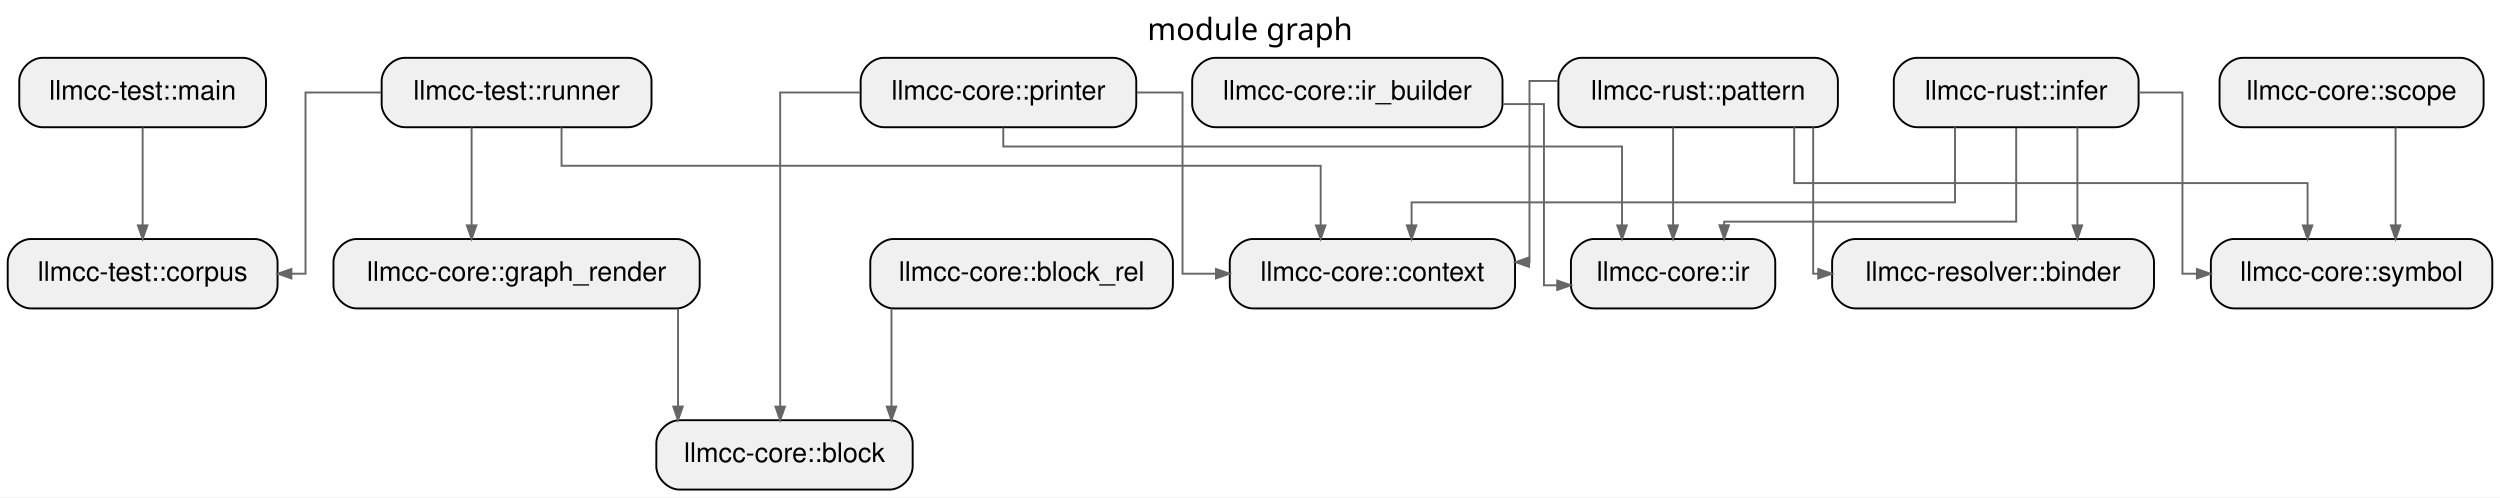
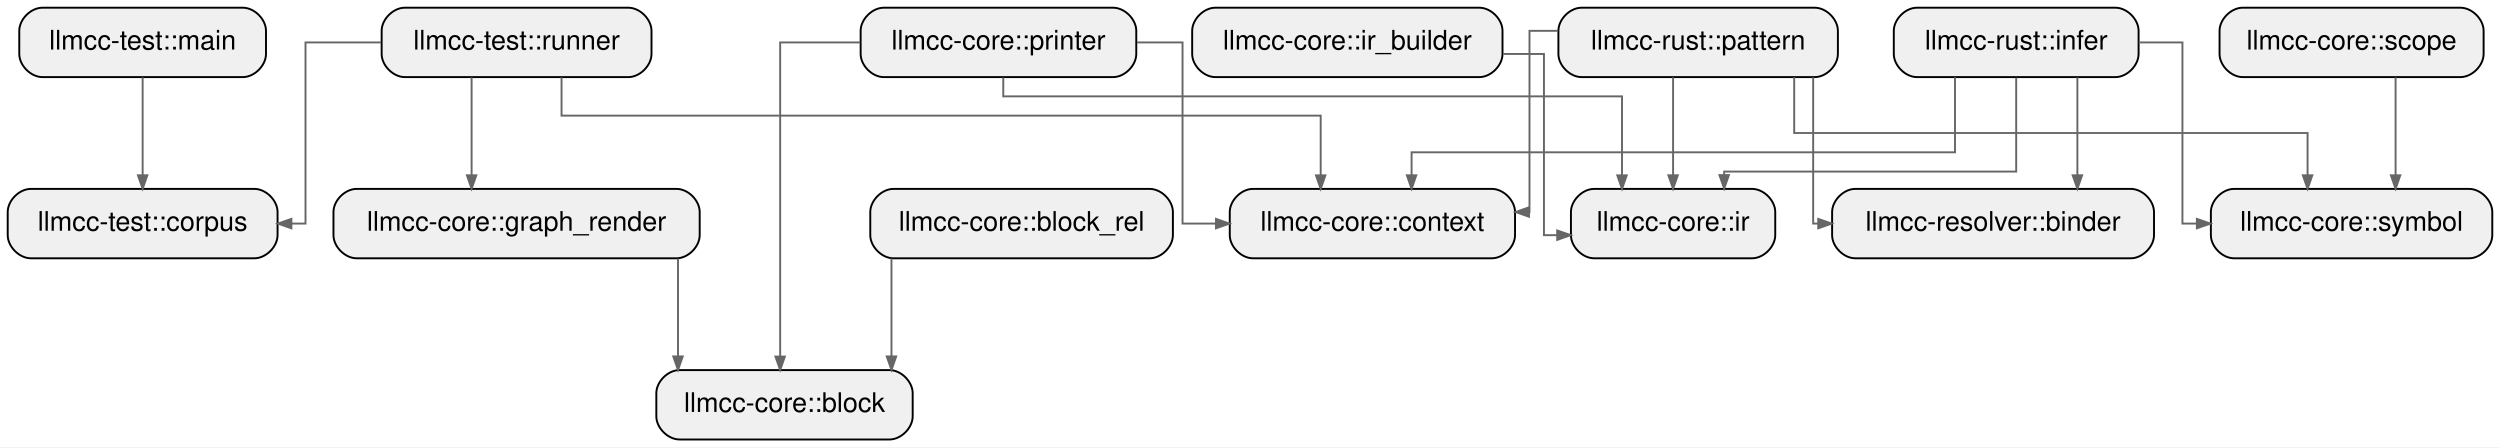
- <svg xmlns="http://www.w3.org/2000/svg" width="1297pt" height="258pt" viewBox="0.00 0.00 1297.00 258.00">
-   <g id="graph0" class="graph" transform="scale(1 1) rotate(0) translate(4 254)">
-     <polygon fill="white" stroke="transparent" points="-4,4 -4,-254 1293,-254 1293,4 -4,4" />
-     <text text-anchor="middle" x="644.5" y="-233.2" font-family="Helvetica Bold" font-size="16.00">module graph</text>
+ <svg xmlns="http://www.w3.org/2000/svg" width="1297pt" height="232pt" viewBox="0.00 0.00 1297.00 232.00">
+   <g id="graph0" class="graph" transform="scale(1 1) rotate(0) translate(4 228)">
+     <polygon fill="white" stroke="transparent" points="-4,4 -4,-228 1293,-228 1293,4 -4,4" />
    <g id="node1" class="node">
      <path fill="#f0f0f0" stroke="black" d="M457.5,-36C457.5,-36 348.5,-36 348.5,-36 342.5,-36 336.5,-30 336.5,-24 336.5,-24 336.5,-12 336.5,-12 336.5,-6 342.5,0 348.5,0 348.5,0 457.5,0 457.5,0 463.5,0 469.5,-6 469.5,-12 469.5,-12 469.5,-24 469.5,-24 469.5,-30 463.5,-36 457.5,-36" />
      <text text-anchor="middle" x="403" y="-14.3" font-family="Helvetica,sans-Serif" font-size="14.00">llmcc-core::block</text>
    </g>
    <g id="node2" class="node">
      <path fill="#f0f0f0" stroke="black" d="M592.5,-130C592.5,-130 459.5,-130 459.5,-130 453.5,-130 447.5,-124 447.5,-118 447.5,-118 447.5,-106 447.5,-106 447.5,-100 453.5,-94 459.5,-94 459.5,-94 592.5,-94 592.5,-94 598.5,-94 604.5,-100 604.5,-106 604.5,-106 604.5,-118 604.5,-118 604.5,-124 598.5,-130 592.5,-130" />
      <text text-anchor="middle" x="526" y="-108.3" font-family="Helvetica,sans-Serif" font-size="14.00">llmcc-core::block_rel</text>
    </g>
    <g id="edge1" class="edge">
      <path fill="none" stroke="#666666" d="M458.5,-93.88C458.5,-93.88 458.5,-43.07 458.5,-43.07" />
      <polygon fill="#666666" stroke="#666666" points="460.95,-43.07 458.5,-36.07 456.05,-43.07 460.95,-43.07" />
    </g>
    <g id="node3" class="node">
      <path fill="#f0f0f0" stroke="black" d="M770,-130C770,-130 646,-130 646,-130 640,-130 634,-124 634,-118 634,-118 634,-106 634,-106 634,-100 640,-94 646,-94 646,-94 770,-94 770,-94 776,-94 782,-100 782,-106 782,-106 782,-118 782,-118 782,-124 776,-130 770,-130" />
      <text text-anchor="middle" x="708" y="-108.3" font-family="Helvetica,sans-Serif" font-size="14.00">llmcc-core::context</text>
    </g>
    <g id="node4" class="node">
      <path fill="#f0f0f0" stroke="black" d="M347,-130C347,-130 181,-130 181,-130 175,-130 169,-124 169,-118 169,-118 169,-106 169,-106 169,-100 175,-94 181,-94 181,-94 347,-94 347,-94 353,-94 359,-100 359,-106 359,-106 359,-118 359,-118 359,-124 353,-130 347,-130" />
      <text text-anchor="middle" x="264" y="-108.3" font-family="Helvetica,sans-Serif" font-size="14.00">llmcc-core::graph_render</text>
    </g>
    <g id="edge2" class="edge">
      <path fill="none" stroke="#666666" d="M347.75,-93.88C347.75,-93.88 347.75,-43.07 347.75,-43.07" />
      <polygon fill="#666666" stroke="#666666" points="350.2,-43.07 347.75,-36.07 345.3,-43.07 350.2,-43.07" />
    </g>
    <g id="node5" class="node">
      <path fill="#f0f0f0" stroke="black" d="M905,-130C905,-130 823,-130 823,-130 817,-130 811,-124 811,-118 811,-118 811,-106 811,-106 811,-100 817,-94 823,-94 823,-94 905,-94 905,-94 911,-94 917,-100 917,-106 917,-106 917,-118 917,-118 917,-124 911,-130 905,-130" />
      <text text-anchor="middle" x="864" y="-108.3" font-family="Helvetica,sans-Serif" font-size="14.00">llmcc-core::ir</text>
    </g>
    <g id="node6" class="node">
      <path fill="#f0f0f0" stroke="black" d="M763.5,-224C763.5,-224 626.5,-224 626.5,-224 620.5,-224 614.5,-218 614.5,-212 614.5,-212 614.5,-200 614.5,-200 614.5,-194 620.5,-188 626.5,-188 626.5,-188 763.5,-188 763.5,-188 769.5,-188 775.5,-194 775.5,-200 775.5,-200 775.5,-212 775.5,-212 775.5,-218 769.5,-224 763.5,-224" />
      <text text-anchor="middle" x="695" y="-202.3" font-family="Helvetica,sans-Serif" font-size="14.00">llmcc-core::ir_builder</text>
    </g>
    <g id="edge3" class="edge">
      <path fill="none" stroke="#666666" d="M775.87,-200C788.25,-200 797,-200 797,-200 797,-200 797,-106 797,-106 797,-106 803.88,-106 803.88,-106" />
      <polygon fill="#666666" stroke="#666666" points="803.88,-108.45 810.88,-106 803.88,-103.55 803.88,-108.45" />
    </g>
    <g id="node7" class="node">
      <path fill="#f0f0f0" stroke="black" d="M573.5,-224C573.5,-224 454.5,-224 454.5,-224 448.5,-224 442.5,-218 442.5,-212 442.5,-212 442.5,-200 442.5,-200 442.5,-194 448.5,-188 454.5,-188 454.5,-188 573.5,-188 573.5,-188 579.5,-188 585.5,-194 585.5,-200 585.5,-200 585.5,-212 585.5,-212 585.5,-218 579.5,-224 573.5,-224" />
      <text text-anchor="middle" x="514" y="-202.3" font-family="Helvetica,sans-Serif" font-size="14.00">llmcc-core::printer</text>
    </g>
    <g id="edge4" class="edge">
      <path fill="none" stroke="#666666" d="M442.28,-206C419.8,-206 400.75,-206 400.75,-206 400.75,-206 400.75,-43.03 400.75,-43.03" />
      <polygon fill="#666666" stroke="#666666" points="403.2,-43.03 400.75,-36.03 398.3,-43.03 403.2,-43.03" />
    </g>
    <g id="edge5" class="edge">
      <path fill="none" stroke="#666666" d="M585.89,-206C599.46,-206 609.5,-206 609.5,-206 609.5,-206 609.5,-112 609.5,-112 609.5,-112 626.85,-112 626.85,-112" />
      <polygon fill="#666666" stroke="#666666" points="626.85,-114.45 633.85,-112 626.85,-109.55 626.85,-114.45" />
    </g>
    <g id="edge6" class="edge">
      <path fill="none" stroke="#666666" d="M516.5,-187.79C516.5,-182.45 516.5,-178 516.5,-178 516.5,-178 837.5,-178 837.5,-178 837.5,-178 837.5,-137.03 837.5,-137.03" />
      <polygon fill="#666666" stroke="#666666" points="839.95,-137.03 837.5,-130.03 835.05,-137.03 839.95,-137.03" />
    </g>
    <g id="node8" class="node">
      <path fill="#f0f0f0" stroke="black" d="M1272.5,-224C1272.5,-224 1159.5,-224 1159.5,-224 1153.5,-224 1147.5,-218 1147.5,-212 1147.5,-212 1147.5,-200 1147.5,-200 1147.5,-194 1153.5,-188 1159.5,-188 1159.5,-188 1272.5,-188 1272.5,-188 1278.5,-188 1284.5,-194 1284.5,-200 1284.5,-200 1284.5,-212 1284.5,-212 1284.5,-218 1278.5,-224 1272.5,-224" />
      <text text-anchor="middle" x="1216" y="-202.3" font-family="Helvetica,sans-Serif" font-size="14.00">llmcc-core::scope</text>
    </g>
    <g id="node9" class="node">
      <path fill="#f0f0f0" stroke="black" d="M1277,-130C1277,-130 1155,-130 1155,-130 1149,-130 1143,-124 1143,-118 1143,-118 1143,-106 1143,-106 1143,-100 1149,-94 1155,-94 1155,-94 1277,-94 1277,-94 1283,-94 1289,-100 1289,-106 1289,-106 1289,-118 1289,-118 1289,-124 1283,-130 1277,-130" />
      <text text-anchor="middle" x="1216" y="-108.3" font-family="Helvetica,sans-Serif" font-size="14.00">llmcc-core::symbol</text>
    </g>
    <g id="edge7" class="edge">
      <path fill="none" stroke="#666666" d="M1238.83,-187.88C1238.83,-187.88 1238.83,-137.07 1238.83,-137.07" />
      <polygon fill="#666666" stroke="#666666" points="1241.28,-137.07 1238.83,-130.07 1236.38,-137.07 1241.28,-137.07" />
    </g>
    <g id="node10" class="node">
      <path fill="#f0f0f0" stroke="black" d="M1101.5,-130C1101.5,-130 958.5,-130 958.5,-130 952.5,-130 946.5,-124 946.5,-118 946.5,-118 946.5,-106 946.5,-106 946.5,-100 952.5,-94 958.5,-94 958.5,-94 1101.5,-94 1101.5,-94 1107.5,-94 1113.5,-100 1113.5,-106 1113.5,-106 1113.5,-118 1113.5,-118 1113.5,-124 1107.5,-130 1101.5,-130" />
      <text text-anchor="middle" x="1030" y="-108.3" font-family="Helvetica,sans-Serif" font-size="14.00">llmcc-resolver::binder</text>
    </g>
    <g id="node11" class="node">
      <path fill="#f0f0f0" stroke="black" d="M1093.5,-224C1093.5,-224 990.5,-224 990.5,-224 984.5,-224 978.5,-218 978.5,-212 978.5,-212 978.5,-200 978.5,-200 978.5,-194 984.5,-188 990.5,-188 990.5,-188 1093.5,-188 1093.5,-188 1099.5,-188 1105.5,-194 1105.5,-200 1105.5,-200 1105.5,-212 1105.5,-212 1105.5,-218 1099.5,-224 1093.5,-224" />
      <text text-anchor="middle" x="1042" y="-202.3" font-family="Helvetica,sans-Serif" font-size="14.00">llmcc-rust::infer</text>
    </g>
    <g id="edge8" class="edge">
      <path fill="none" stroke="#666666" d="M1010.25,-187.96C1010.25,-171.27 1010.25,-149 1010.25,-149 1010.25,-149 728.33,-149 728.33,-149 728.33,-149 728.33,-137.07 728.33,-137.07" />
      <polygon fill="#666666" stroke="#666666" points="730.78,-137.07 728.33,-130.07 725.88,-137.07 730.78,-137.07" />
    </g>
    <g id="edge9" class="edge">
      <path fill="none" stroke="#666666" d="M1042,-187.69C1042,-167.85 1042,-139 1042,-139 1042,-139 890.5,-139 890.5,-139 890.5,-139 890.5,-137.16 890.5,-137.16" />
      <polygon fill="#666666" stroke="#666666" points="892.95,-137.16 890.5,-130.16 888.05,-137.16 892.95,-137.16" />
    </g>
    <g id="edge10" class="edge">
      <path fill="none" stroke="#666666" d="M1105.59,-206C1118.52,-206 1128.25,-206 1128.25,-206 1128.25,-206 1128.25,-112 1128.25,-112 1128.25,-112 1135.74,-112 1135.74,-112" />
      <polygon fill="#666666" stroke="#666666" points="1135.74,-114.45 1142.74,-112 1135.74,-109.55 1135.74,-114.45" />
    </g>
    <g id="edge11" class="edge">
      <path fill="none" stroke="#666666" d="M1073.75,-187.88C1073.75,-187.88 1073.75,-137.07 1073.75,-137.07" />
      <polygon fill="#666666" stroke="#666666" points="1076.2,-137.07 1073.75,-130.07 1071.3,-137.07 1076.2,-137.07" />
    </g>
    <g id="node12" class="node">
      <path fill="#f0f0f0" stroke="black" d="M937.5,-224C937.5,-224 816.5,-224 816.5,-224 810.5,-224 804.5,-218 804.5,-212 804.5,-212 804.5,-200 804.5,-200 804.5,-194 810.5,-188 816.5,-188 816.5,-188 937.5,-188 937.5,-188 943.5,-188 949.5,-194 949.5,-200 949.5,-200 949.5,-212 949.5,-212 949.5,-218 943.5,-224 937.5,-224" />
      <text text-anchor="middle" x="877" y="-202.3" font-family="Helvetica,sans-Serif" font-size="14.00">llmcc-rust::pattern</text>
    </g>
    <g id="edge12" class="edge">
      <path fill="none" stroke="#666666" d="M804.34,-212C795.49,-212 789.5,-212 789.5,-212 789.5,-212 789.5,-118 789.5,-118 789.5,-118 788.78,-118 788.78,-118" />
      <polygon fill="#666666" stroke="#666666" points="789.27,-115.55 782.27,-118 789.27,-120.45 789.27,-115.55" />
    </g>
    <g id="edge13" class="edge">
      <path fill="none" stroke="#666666" d="M864,-187.88C864,-187.88 864,-137.07 864,-137.07" />
      <polygon fill="#666666" stroke="#666666" points="866.45,-137.07 864,-130.07 861.55,-137.07 866.45,-137.07" />
    </g>
    <g id="edge14" class="edge">
      <path fill="none" stroke="#666666" d="M926.83,-187.96C926.83,-174.71 926.83,-159 926.83,-159 926.83,-159 1193.17,-159 1193.17,-159 1193.17,-159 1193.17,-137.04 1193.17,-137.04" />
      <polygon fill="#666666" stroke="#666666" points="1195.62,-137.04 1193.17,-130.04 1190.72,-137.04 1195.62,-137.04" />
    </g>
    <g id="edge15" class="edge">
      <path fill="none" stroke="#666666" d="M936.67,-187.88C936.67,-160.56 936.67,-112 936.67,-112 936.67,-112 939.3,-112 939.3,-112" />
      <polygon fill="#666666" stroke="#666666" points="939.3,-114.45 946.3,-112 939.3,-109.55 939.3,-114.45" />
    </g>
    <g id="node13" class="node">
      <path fill="#f0f0f0" stroke="black" d="M128,-130C128,-130 12,-130 12,-130 6,-130 0,-124 0,-118 0,-118 0,-106 0,-106 0,-100 6,-94 12,-94 12,-94 128,-94 128,-94 134,-94 140,-100 140,-106 140,-106 140,-118 140,-118 140,-124 134,-130 128,-130" />
      <text text-anchor="middle" x="70" y="-108.3" font-family="Helvetica,sans-Serif" font-size="14.00">llmcc-test::corpus</text>
    </g>
    <g id="node14" class="node">
      <path fill="#f0f0f0" stroke="black" d="M122,-224C122,-224 18,-224 18,-224 12,-224 6,-218 6,-212 6,-212 6,-200 6,-200 6,-194 12,-188 18,-188 18,-188 122,-188 122,-188 128,-188 134,-194 134,-200 134,-200 134,-212 134,-212 134,-218 128,-224 122,-224" />
      <text text-anchor="middle" x="70" y="-202.3" font-family="Helvetica,sans-Serif" font-size="14.00">llmcc-test::main</text>
    </g>
    <g id="edge16" class="edge">
      <path fill="none" stroke="#666666" d="M70,-187.88C70,-187.88 70,-137.07 70,-137.07" />
      <polygon fill="#666666" stroke="#666666" points="72.45,-137.07 70,-130.07 67.55,-137.07 72.45,-137.07" />
    </g>
    <g id="node15" class="node">
      <path fill="#f0f0f0" stroke="black" d="M322,-224C322,-224 206,-224 206,-224 200,-224 194,-218 194,-212 194,-212 194,-200 194,-200 194,-194 200,-188 206,-188 206,-188 322,-188 322,-188 328,-188 334,-194 334,-200 334,-200 334,-212 334,-212 334,-218 328,-224 322,-224" />
      <text text-anchor="middle" x="264" y="-202.3" font-family="Helvetica,sans-Serif" font-size="14.00">llmcc-test::runner</text>
    </g>
    <g id="edge17" class="edge">
      <path fill="none" stroke="#666666" d="M287.33,-187.89C287.33,-178.1 287.33,-168 287.33,-168 287.33,-168 681.17,-168 681.17,-168 681.17,-168 681.17,-137.03 681.17,-137.03" />
      <polygon fill="#666666" stroke="#666666" points="683.62,-137.03 681.17,-130.03 678.72,-137.03 683.62,-137.03" />
    </g>
    <g id="edge18" class="edge">
      <path fill="none" stroke="#666666" d="M240.67,-187.88C240.67,-187.88 240.67,-137.07 240.67,-137.07" />
      <polygon fill="#666666" stroke="#666666" points="243.12,-137.07 240.67,-130.07 238.22,-137.07 243.12,-137.07" />
    </g>
    <g id="edge19" class="edge">
      <path fill="none" stroke="#666666" d="M193.72,-206C172.4,-206 154.5,-206 154.5,-206 154.5,-206 154.5,-112 154.5,-112 154.5,-112 147.17,-112 147.17,-112" />
      <polygon fill="#666666" stroke="#666666" points="147.17,-109.55 140.17,-112 147.17,-114.45 147.17,-109.55" />
    </g>
  </g>
</svg>
